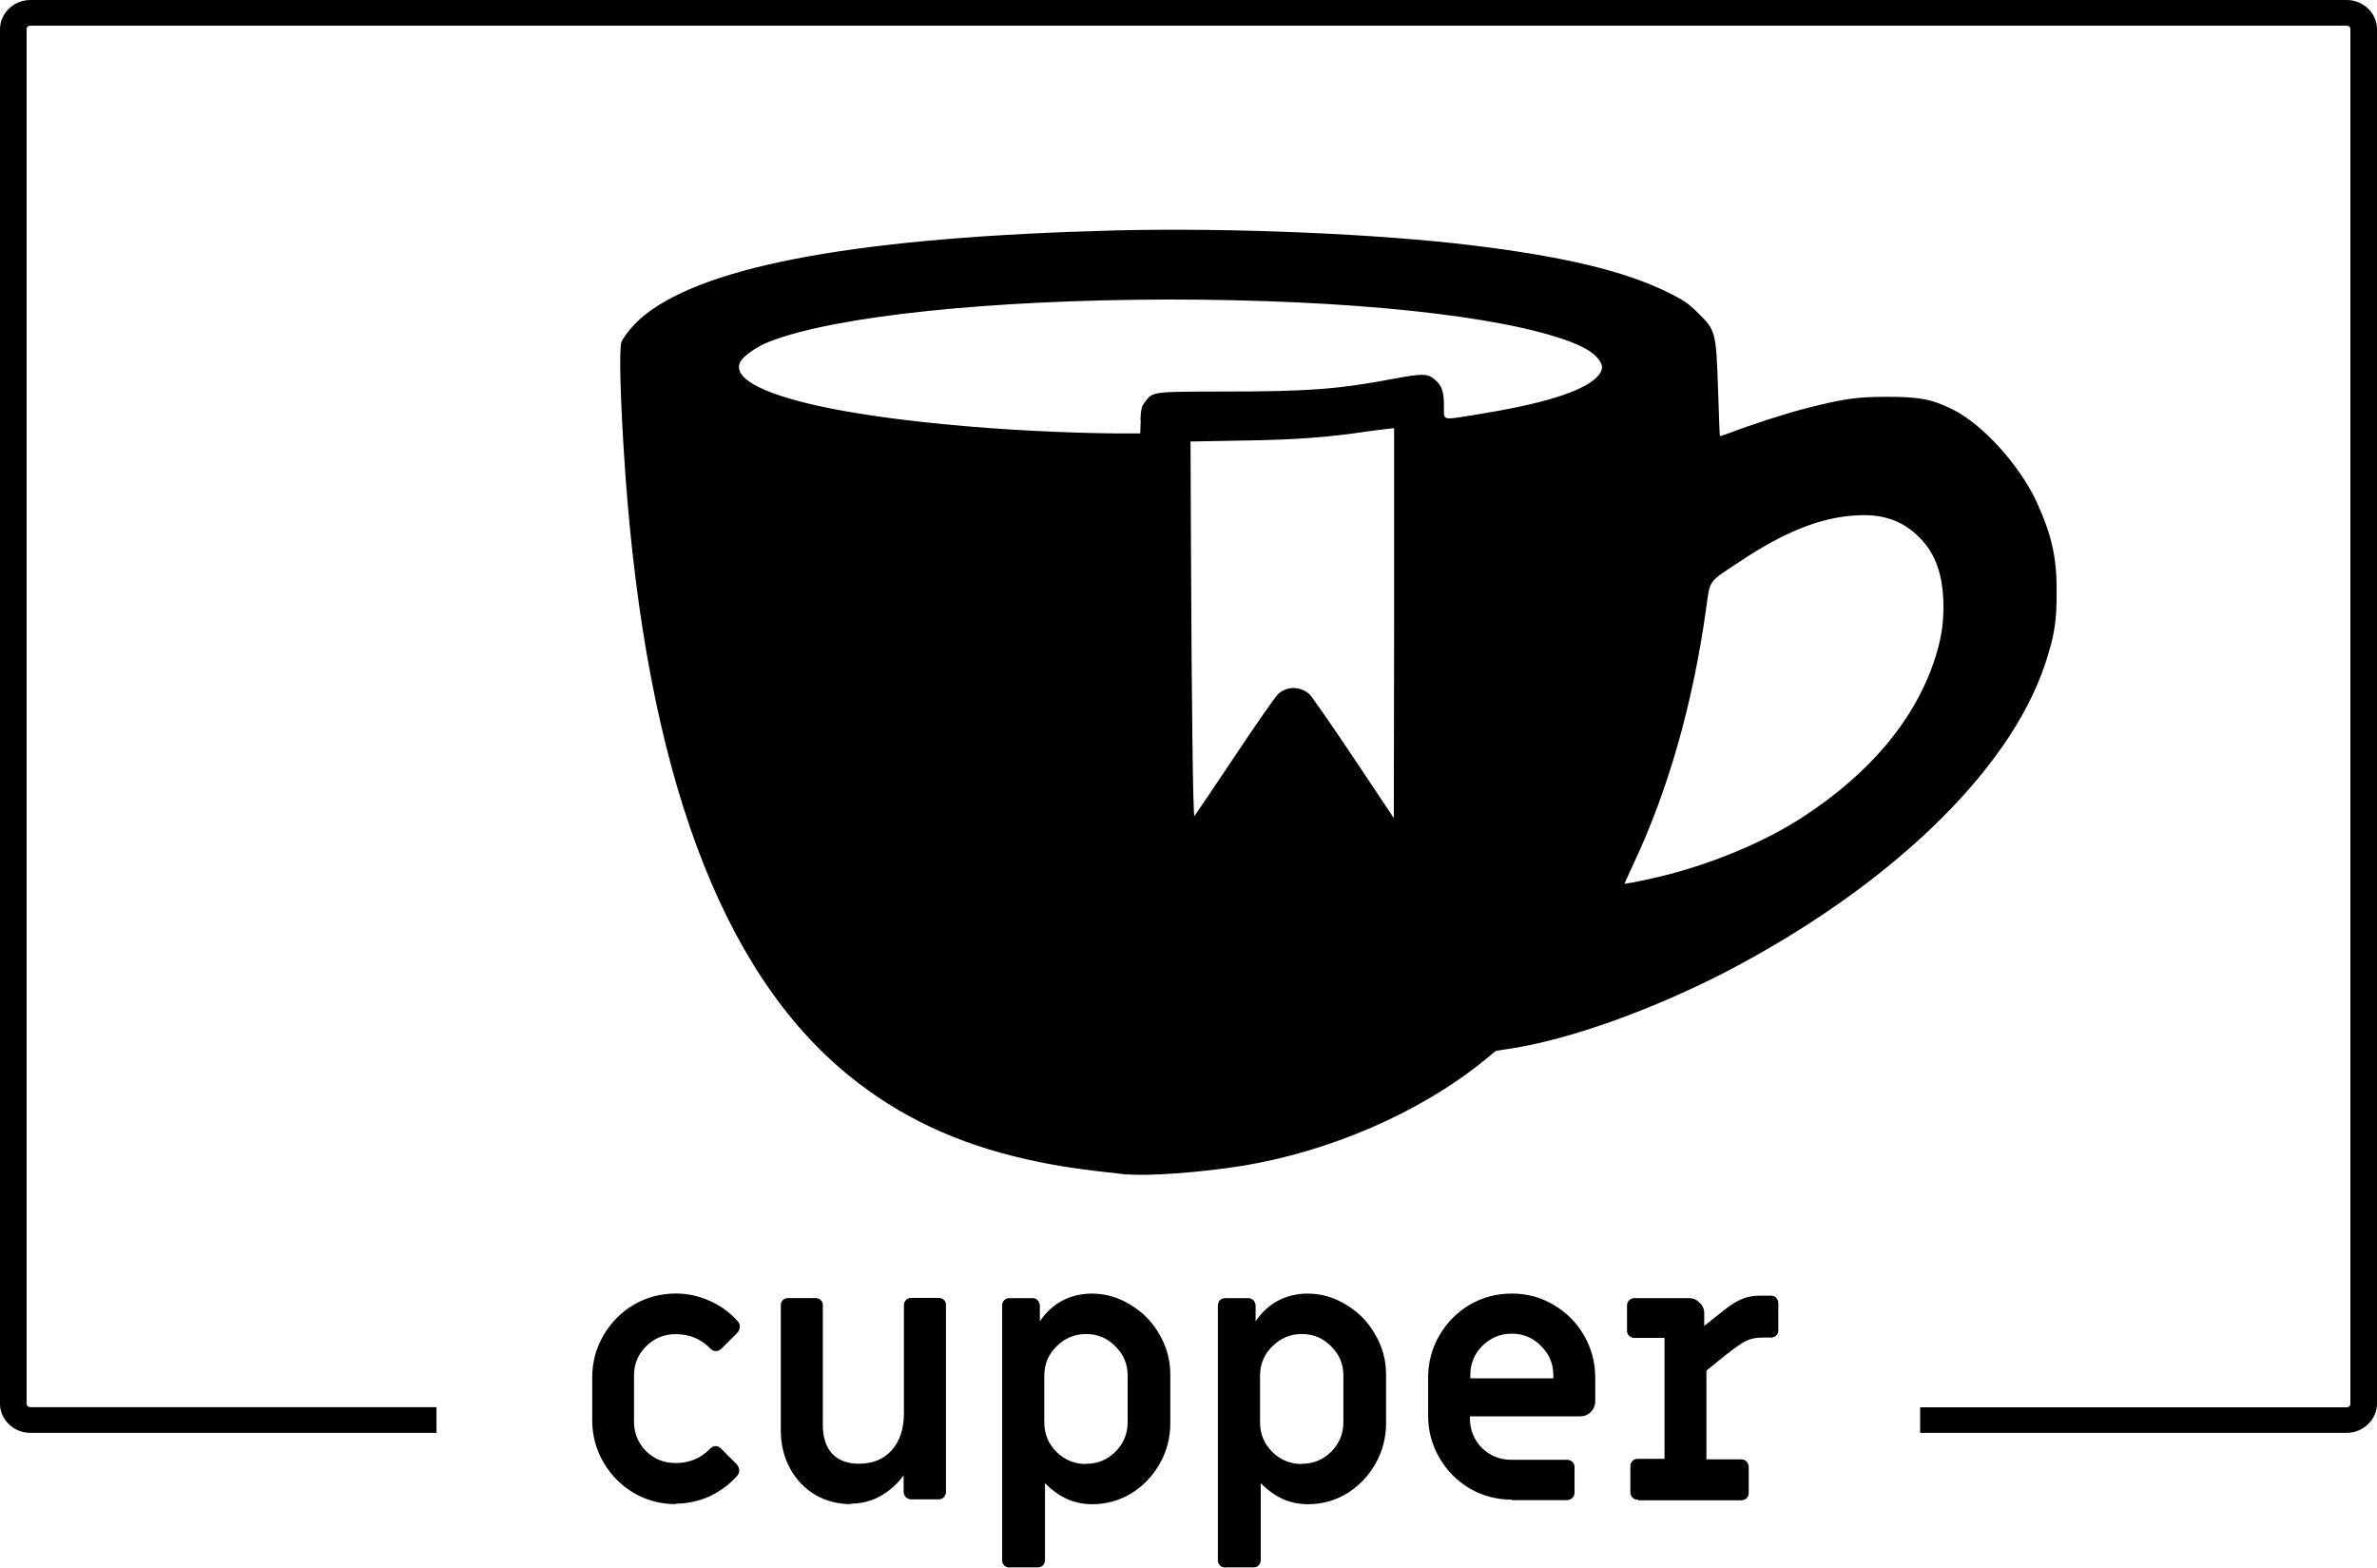
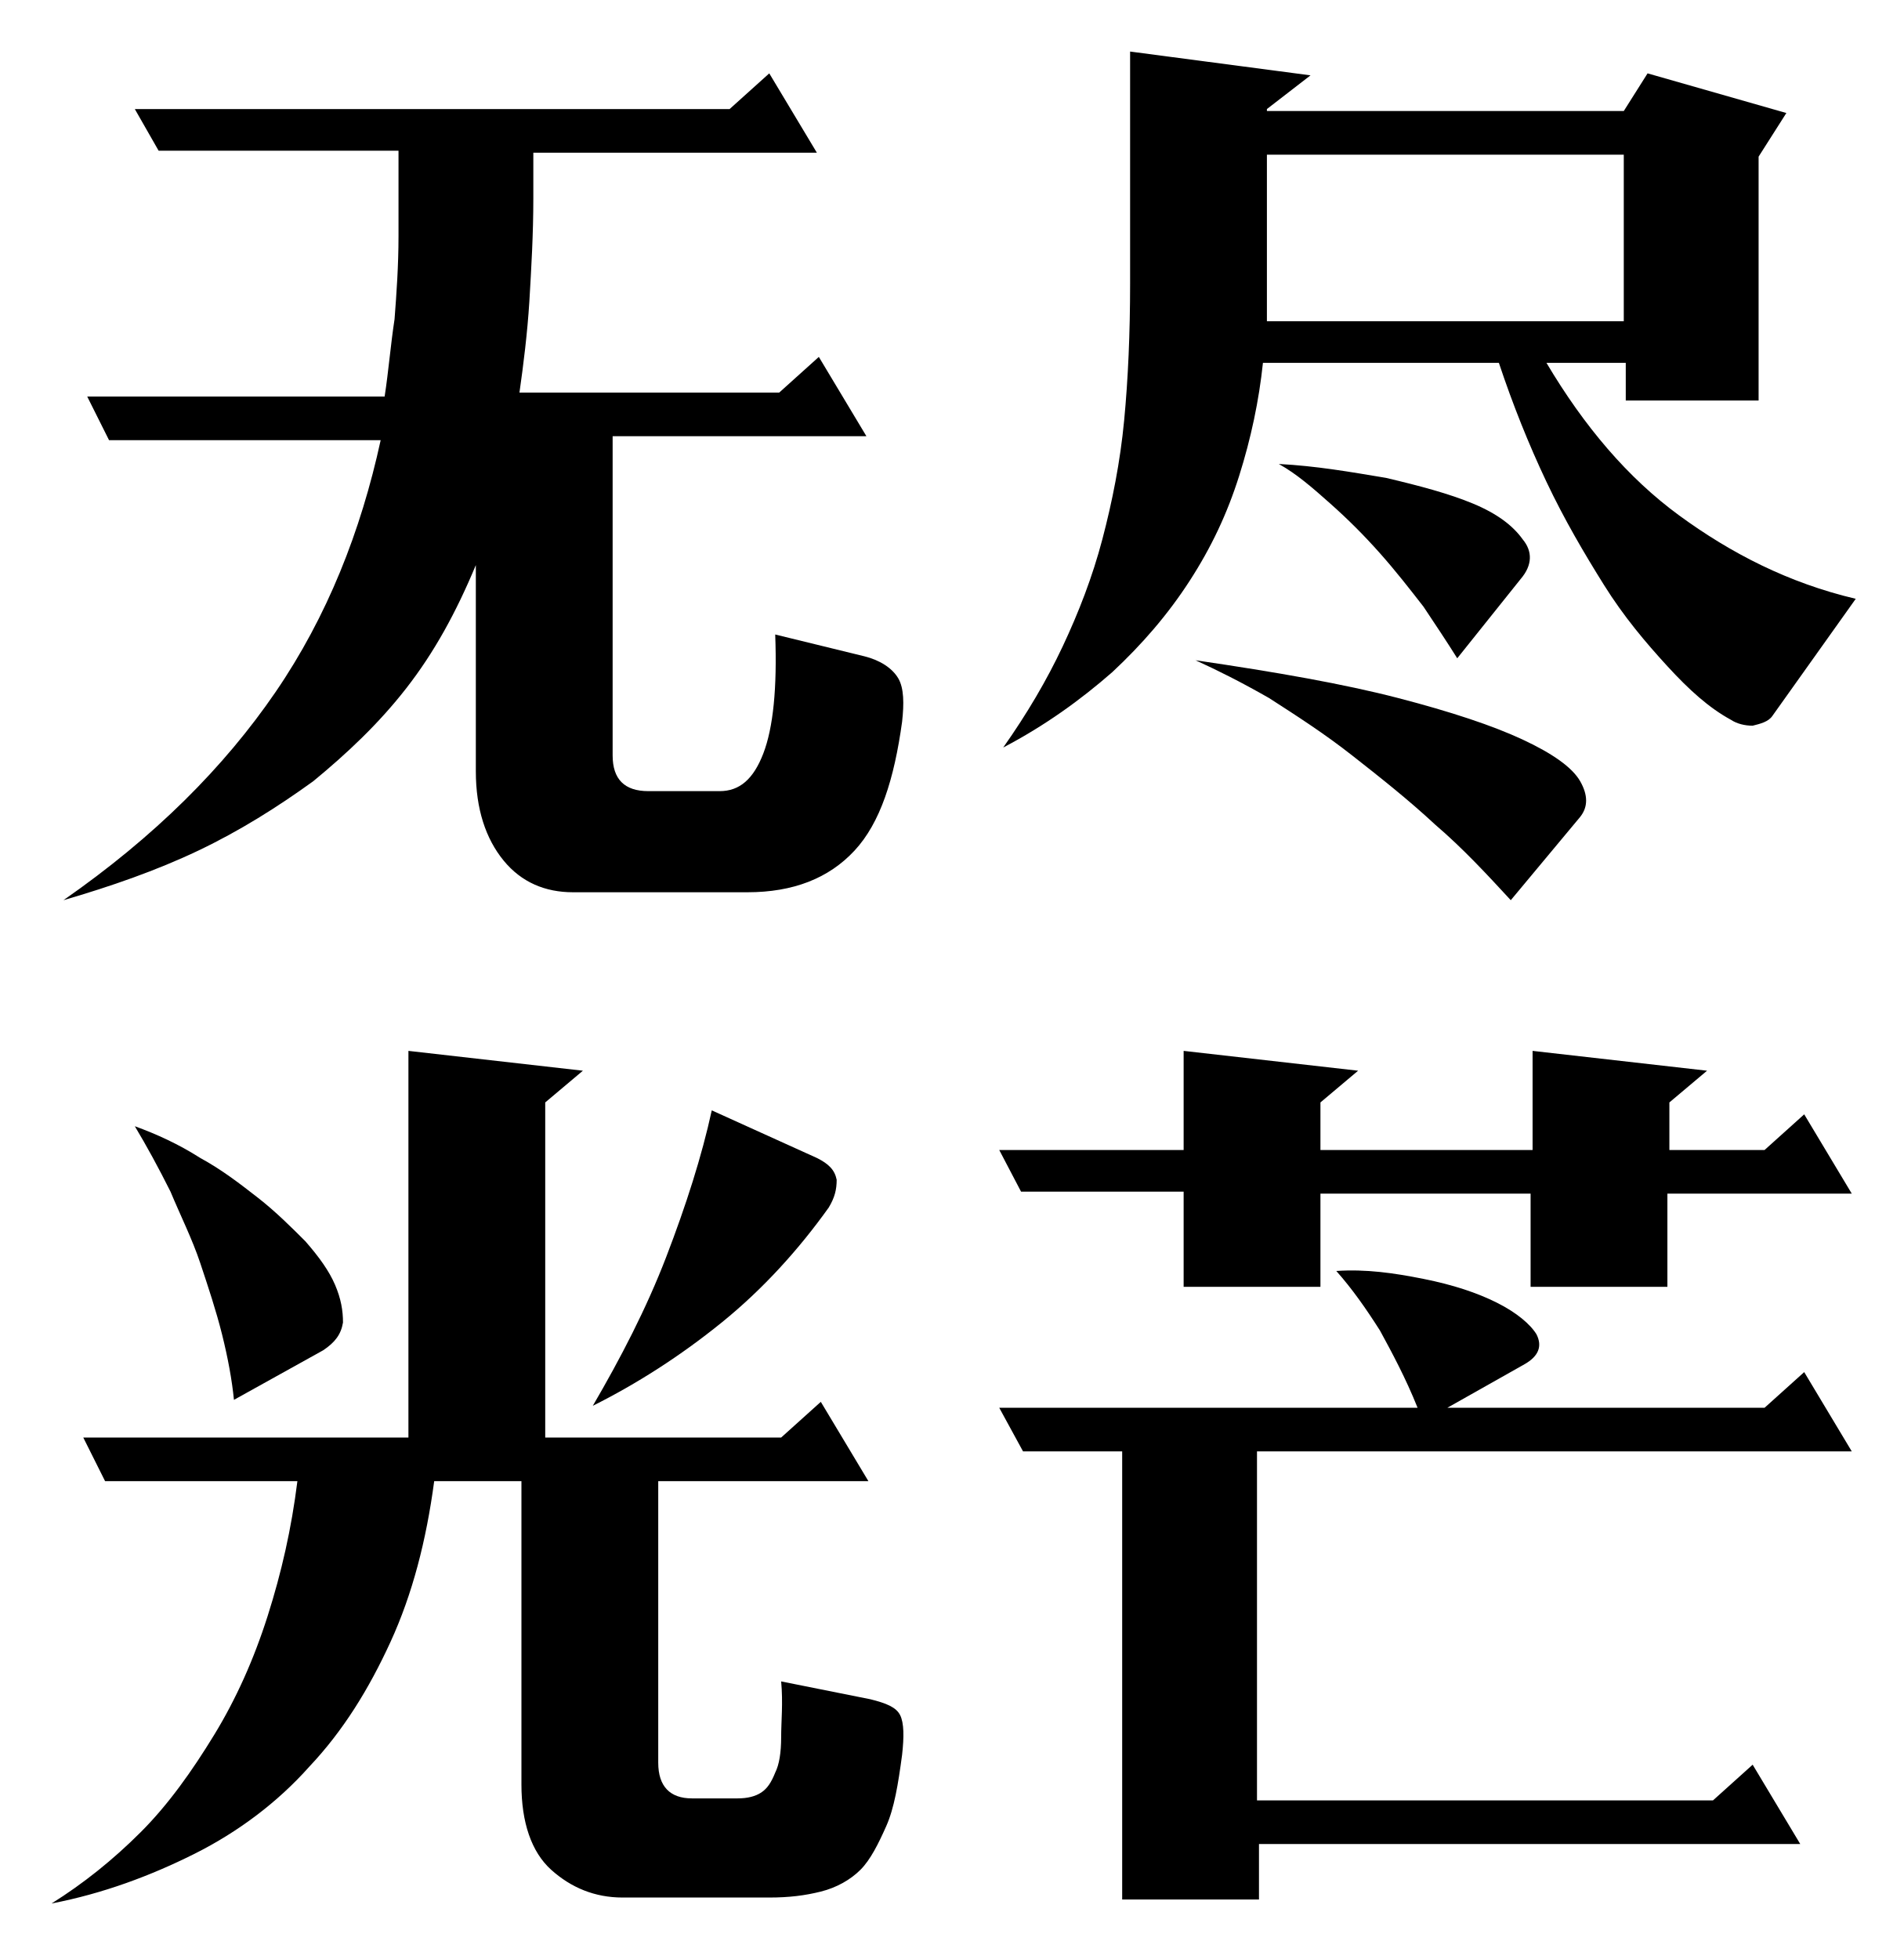
- <svg xmlns="http://www.w3.org/2000/svg" viewBox="0 0 152.7 100.69">
-   <path d="M1.96 0C.88 0 0 .85 0 1.88v88.3c0 1 .88 1.86 1.94 1.86h26.1v-1.65H1.96c-.15 0-.25-.1-.25-.23V1.87c0-.14.1-.22.24-.22h148.8c.15 0 .24.08.24.23v88.3c0 .13-.1.22-.24.22h-27.4v1.64h27.4c1.07 0 1.95-.86 1.95-1.88V1.87c0-1.02-.88-1.87-1.94-1.87H1.96z" white-space="normal" style="text-decoration-color:#000000;isolation:auto;mix-blend-mode:normal;text-indent:0;block-progression:tb;text-decoration-line:none;text-transform:none;text-decoration-style:solid" color="#000" solid-color="#000000" />
-   <path d="M72.43 75.45c-3.22-.35-4.48-.54-6.43-.97-4.5-1-8.23-2.75-11.48-5.4-8.24-6.7-13-19.6-14.36-38.8-.32-4.66-.4-7.98-.23-8.34.25-.5.93-1.27 1.48-1.7 4.06-3.24 14-5.02 30.3-5.44 7.44-.18 16.9.22 23.04.98 5.87.73 9.62 1.64 12.4 3 1.04.52 1.3.7 1.95 1.34 1.12 1.1 1.14 1.2 1.27 4.88.05 1.65.1 3 .12 3.02 0 0 .25-.07.54-.18 1.34-.52 3.74-1.3 5.06-1.63 2.38-.6 3.17-.72 5.18-.72 2.04 0 2.84.15 4.15.8 1.93.95 4.3 3.56 5.42 5.96.97 2.14 1.3 3.56 1.28 5.85 0 1.9-.16 2.8-.75 4.58-2.3 6.9-10.07 14.34-20.6 19.8-4.68 2.4-9.83 4.25-13.62 4.86l-1.05.16-.82.67c-4.08 3.3-9.88 5.82-15.56 6.73-2.63.42-6 .66-7.3.53zm34.03-19.1c3.4-.8 6.9-2.25 9.45-3.93 4.18-2.75 7-6.07 8.3-9.84.46-1.34.64-2.35.64-3.64-.02-2-.5-3.4-1.58-4.45-1.07-1.06-2.34-1.5-4.08-1.38-2.25.13-4.6 1.07-7.45 2.98-2.05 1.36-1.87 1.1-2.14 3.02-.86 6.16-2.45 11.7-4.7 16.46l-.55 1.2.46-.07c.26-.04 1-.2 1.64-.35zm-27.14-7.77c1.38-2.07 2.65-3.9 2.82-4.03.58-.5 1.44-.46 2 .06.16.17 1.45 2.02 2.85 4.12l2.55 3.82.02-12.5V27.5c-.02 0-.74.08-1.62.2-2.67.4-4.73.55-8.16.6l-3.3.06.03 7.1c.04 9.5.13 17.06.22 16.96.04-.04 1.2-1.77 2.6-3.85zm-6.06-21.57c.04-.75.07-.9.3-1.2.5-.66.47-.65 4.97-.66 5.52 0 7.38-.14 11-.82 1.87-.35 2.17-.34 2.63.04.47.4.6.78.6 1.68 0 1-.2.94 1.98.6 4.34-.7 6.84-1.46 7.82-2.4.45-.45.47-.8.06-1.26-.35-.4-.9-.72-1.78-1.05-4.46-1.68-14.23-2.7-25.75-2.7-11.48.02-21.44 1.06-25.65 2.7-.84.33-1.65.9-1.87 1.28-.55 1 1.2 2 4.94 2.84 4.5 1 12.1 1.7 19.08 1.78h1.66l.03-.84zM43.42 96.62q-1.468 0-2.71-.723-1.22-.723-1.943-1.965-.723-1.243-.723-2.71v-2.734q0-1.47.723-2.71t1.942-1.966q1.24-.723 2.71-.723 1.13 0 2.17.47 1.03.45 1.78 1.29.16.16.16.36 0 .25-.21.45l-.97.97q-.16.16-.37.16t-.39-.21q-.88-.88-2.19-.88-1.11 0-1.9.79-.77.76-.77 1.87v2.96q0 1.1.77 1.89.79.77 1.89.77 1.31 0 2.19-.88.18-.21.38-.21t.36.16l.97.97q.2.2.2.45 0 .2-.16.36-.75.83-1.79 1.31-1.04.45-2.17.45zm11.26 0q-1.288 0-2.327-.61-1.016-.61-1.604-1.694-.59-1.084-.59-2.44v-8.02q0-.203.13-.338t.34-.136h1.76q.2 0 .34.136t.13.34v7.68q0 1.197.61 1.852.61.632 1.71.632 1.33 0 2.1-.858.79-.88.79-2.395v-6.92q0-.21.13-.34t.34-.14h1.76q.2 0 .34.13t.13.34v12q0 .2-.14.34t-.34.13h-1.76q-.21 0-.34-.14t-.14-.34v-1.06q-.63.86-1.52 1.35-.86.47-1.9.47zm10.17 4.07q-.203 0-.34-.136t-.134-.338V83.86q0-.203.135-.338t.34-.136h1.47q.21 0 .34.136t.14.34v1.015q.59-.88 1.45-1.333.88-.45 1.88-.45 1.33 0 2.49.72 1.18.702 1.86 1.9.7 1.196.7 2.574v3.14q0 1.378-.67 2.576t-1.83 1.92q-1.15.7-2.53.7-.83 0-1.62-.34-.762-.36-1.4-1.015v4.94q0 .2-.13.34t-.34.13h-1.77zm4.925-6.664q1.107 0 1.875-.768.79-.79.79-1.898v-3.004q0-1.107-.79-1.875-.768-.79-1.875-.79t-1.898.79q-.79.77-.79 1.88v3.01q0 1.11.79 1.9.79.77 1.898.77zm8.935 6.664q-.203 0-.34-.136t-.134-.338V83.86q0-.203.135-.338t.34-.136h1.47q.21 0 .34.136t.14.34v1.015q.59-.88 1.45-1.333.88-.45 1.88-.45 1.33 0 2.49.72 1.18.702 1.86 1.9.7 1.196.7 2.574v3.14q0 1.378-.67 2.576t-1.83 1.92q-1.15.7-2.53.7-.83 0-1.62-.34-.762-.36-1.4-1.015v4.94q0 .2-.13.34t-.34.13h-1.77zm4.925-6.664q1.107 0 1.875-.768.79-.79.79-1.898v-3.004q0-1.107-.79-1.875-.768-.79-1.875-.79t-1.898.79q-.79.77-.79 1.88v3.01q0 1.11.79 1.9.79.77 1.898.77zM97.12 96.33q-1.468 0-2.71-.723-1.22-.723-1.943-1.965-.723-1.243-.723-2.71v-2.44q0-1.47.722-2.71t1.943-1.967q1.24-.723 2.71-.723t2.68.723q1.24.723 1.96 1.966.72 1.25.72 2.71v1.52q0 .41-.3.7-.27.27-.68.27h-7.07v.12q0 1.11.76 1.9.79.77 1.9.77h3.59q.2 0 .34.14t.13.34v1.63q0 .21-.14.34t-.338.14H97.1zm2.666-7.794v-.203q0-1.107-.79-1.875-.77-.79-1.876-.79t-1.898.79q-.768.768-.768 1.875v.203h5.33zm5.424 7.794q-.203 0-.34-.136t-.134-.338v-1.672q0-.203.135-.34t.34-.134h1.72v-7.77h-1.94q-.2 0-.34-.137t-.13-.34V83.86q0-.203.14-.34t.34-.134h3.5q.41 0 .68.294.3.27.3.677v.813l1.22-.97q.68-.543 1.18-.746.5-.226 1.18-.226h.7q.21 0 .34.135t.14.34v1.738q0 .21-.13.34t-.34.14h-.58q-.59 0-1.02.21-.43.21-1.31.91l-1.24 1v5.7h2.238q.21 0 .34.14t.14.34v1.67q0 .21-.132.34t-.34.14h-6.59z" />
+ <svg xmlns="http://www.w3.org/2000/svg" version="1.1" id="图层_1" x="0px" y="0px" viewBox="0 0 96 98.8" style="enable-background:new 0 0 96 98.8;" xml:space="preserve">
+   <g>
+     <path d="M26.9,7.6v2.4c0,1.8-0.1,3.5-0.2,5.2c-0.1,1.6-0.3,3.2-0.5,4.6h13.1l2-1.8l2.4,4H30.9v16.1c0,1.2,0.6,1.8,1.8,1.8h3.6   c1,0,1.7-0.6,2.2-1.9c0.5-1.3,0.7-3.3,0.6-6l4.5,1.1c0.8,0.2,1.4,0.6,1.7,1.1c0.3,0.5,0.3,1.3,0.2,2.2c-0.4,2.9-1.1,5.1-2.4,6.5   S40,45,37.7,45h-8.8c-1.4,0-2.6-0.5-3.5-1.6c-0.9-1.1-1.4-2.6-1.4-4.5V28.5c-1,2.4-2.1,4.4-3.5,6.2c-1.4,1.8-3,3.3-4.7,4.7   c-1.8,1.3-3.7,2.5-5.8,3.5c-2.1,1-4.4,1.8-6.8,2.5c4.6-3.2,8.1-6.7,10.7-10.5c2.6-3.8,4.3-8.1,5.3-12.7H5.5l-1.1-2.2h15   c0.2-1.3,0.3-2.6,0.5-3.9c0.1-1.3,0.2-2.7,0.2-4.2V7.6H8L6.8,5.5h30l2-1.8l2.4,4H26.9z" />
+     <path d="M88.8,20.2h-6.8v-1.9h-4c1.9,3.2,4.1,5.8,6.7,7.7c2.6,1.9,5.5,3.4,8.9,4.2l-4.2,5.9c-0.2,0.3-0.6,0.4-1,0.5   c-0.4,0-0.8-0.1-1.1-0.3c-1.1-0.6-2.1-1.5-3.2-2.7c-1.1-1.2-2.2-2.5-3.2-4.1c-1-1.6-2-3.3-2.9-5.2c-0.9-1.9-1.7-3.9-2.4-6H63.7   c-0.2,1.9-0.6,3.8-1.2,5.7c-0.6,1.9-1.4,3.6-2.5,5.3c-1.1,1.7-2.4,3.2-3.9,4.6c-1.6,1.4-3.4,2.7-5.5,3.8c1.2-1.7,2.2-3.4,3-5.1   c0.8-1.7,1.5-3.5,2-5.4c0.5-1.9,0.9-3.9,1.1-6c0.2-2.1,0.3-4.4,0.3-6.9V2.6l9.1,1.2l-2.2,1.7v0.1h18l1.2-1.9l7,2l-1.4,2.2V20.2z    M76.2,45.4c-1.2-1.3-2.4-2.6-3.8-3.8c-1.4-1.3-2.8-2.4-4.2-3.5c-1.4-1.1-2.8-2-4.2-2.9c-1.4-0.8-2.6-1.4-3.7-1.9   c4.1,0.6,7.5,1.2,10.2,1.9c2.7,0.7,4.8,1.4,6.3,2.1c1.5,0.7,2.5,1.4,2.9,2.1c0.4,0.7,0.4,1.3,0,1.8L76.2,45.4z M63.9,15.1   c0,0.2,0,0.4,0,0.6c0,0.2,0,0.4,0,0.5h18V7.8h-18V15.1z M73.5,33.2c-0.5-0.8-1.1-1.7-1.7-2.6c-0.7-0.9-1.4-1.8-2.2-2.7   c-0.8-0.9-1.6-1.7-2.5-2.5c-0.9-0.8-1.7-1.5-2.6-2c1.9,0.1,3.6,0.4,5.4,0.7c1.7,0.4,3.2,0.8,4.4,1.3c1.2,0.5,2,1.1,2.5,1.8   c0.5,0.6,0.5,1.3-0.1,2L73.5,33.2z" />
+   </g>
+   <g>
+     <path d="M33.2,74.7v14.2c0,1.2,0.6,1.8,1.7,1.8h2.3c0.5,0,0.9-0.1,1.2-0.3s0.5-0.5,0.7-1c0.2-0.4,0.3-1,0.3-1.8   c0-0.8,0.1-1.7,0-2.8l4.5,0.9c0.8,0.2,1.3,0.4,1.5,0.8s0.2,1.1,0.1,2c-0.2,1.5-0.4,2.7-0.8,3.6c-0.4,0.9-0.8,1.7-1.3,2.2   c-0.5,0.5-1.2,0.9-2,1.1c-0.8,0.2-1.6,0.3-2.6,0.3h-7.4c-1.4,0-2.6-0.5-3.6-1.4c-1-0.9-1.5-2.4-1.5-4.3V74.7h-4.4   c-0.4,3-1.1,5.7-2.2,8.1c-1.1,2.4-2.4,4.5-4.1,6.3c-1.6,1.8-3.6,3.3-5.8,4.4s-4.6,2-7.2,2.5c1.6-1,3.1-2.2,4.5-3.6   c1.4-1.4,2.6-3.1,3.7-4.9c1.1-1.8,2-3.8,2.7-6c0.7-2.2,1.2-4.4,1.5-6.8H5.3l-1.1-2.2h16.4V53l8.8,1l-1.9,1.6v16.9h11.9l2-1.8l2.4,4   H33.2z M11.8,70.6c-0.1-1-0.3-2.1-0.6-3.3c-0.3-1.2-0.7-2.4-1.1-3.6c-0.4-1.2-1-2.4-1.5-3.6c-0.6-1.2-1.2-2.3-1.8-3.3   c1.1,0.4,2.2,0.9,3.3,1.6c1.1,0.6,2,1.3,2.9,2c0.9,0.7,1.7,1.5,2.4,2.2c0.7,0.8,1.2,1.5,1.5,2.2c0.3,0.7,0.4,1.3,0.4,1.9   c-0.1,0.6-0.4,1-1,1.4L11.8,70.6z M41.8,60.9c-1.5,2.1-3.3,4.1-5.4,5.8c-2.1,1.7-4.3,3.1-6.5,4.2c1.4-2.4,2.7-4.9,3.7-7.5   c1-2.6,1.8-5.1,2.3-7.4l5.3,2.4c0.6,0.3,0.9,0.6,1,1.1C42.2,60,42.1,60.4,41.8,60.9z" />
+     <path d="M59.7,64.8v-4.7h-8.2L50.4,58h9.3v-5l8.8,1l-1.9,1.6V58h10.7v-5l8.8,1l-1.9,1.6V58H89l2-1.8l2.4,4h-9.3v4.7h-6.9v-4.7H66.6   v4.7H59.7z M73,71H89l2-1.8l2.4,4h-30v17.6h23l2-1.8l2.4,4H63.5v2.8h-6.9V73.2h-5L50.4,71h21.1c-0.6-1.5-1.3-2.8-1.9-3.9   c-0.7-1.1-1.4-2.1-2.2-3c1.5-0.1,2.9,0.1,4.4,0.4c1.5,0.3,2.7,0.7,3.7,1.2c1,0.5,1.7,1.1,2,1.6c0.3,0.6,0.1,1.1-0.6,1.5L73,71z" />
+   </g>
+   <g>
+ </g>
+   <g>
+ </g>
+   <g>
+ </g>
+   <g>
+ </g>
+   <g>
+ </g>
</svg>
